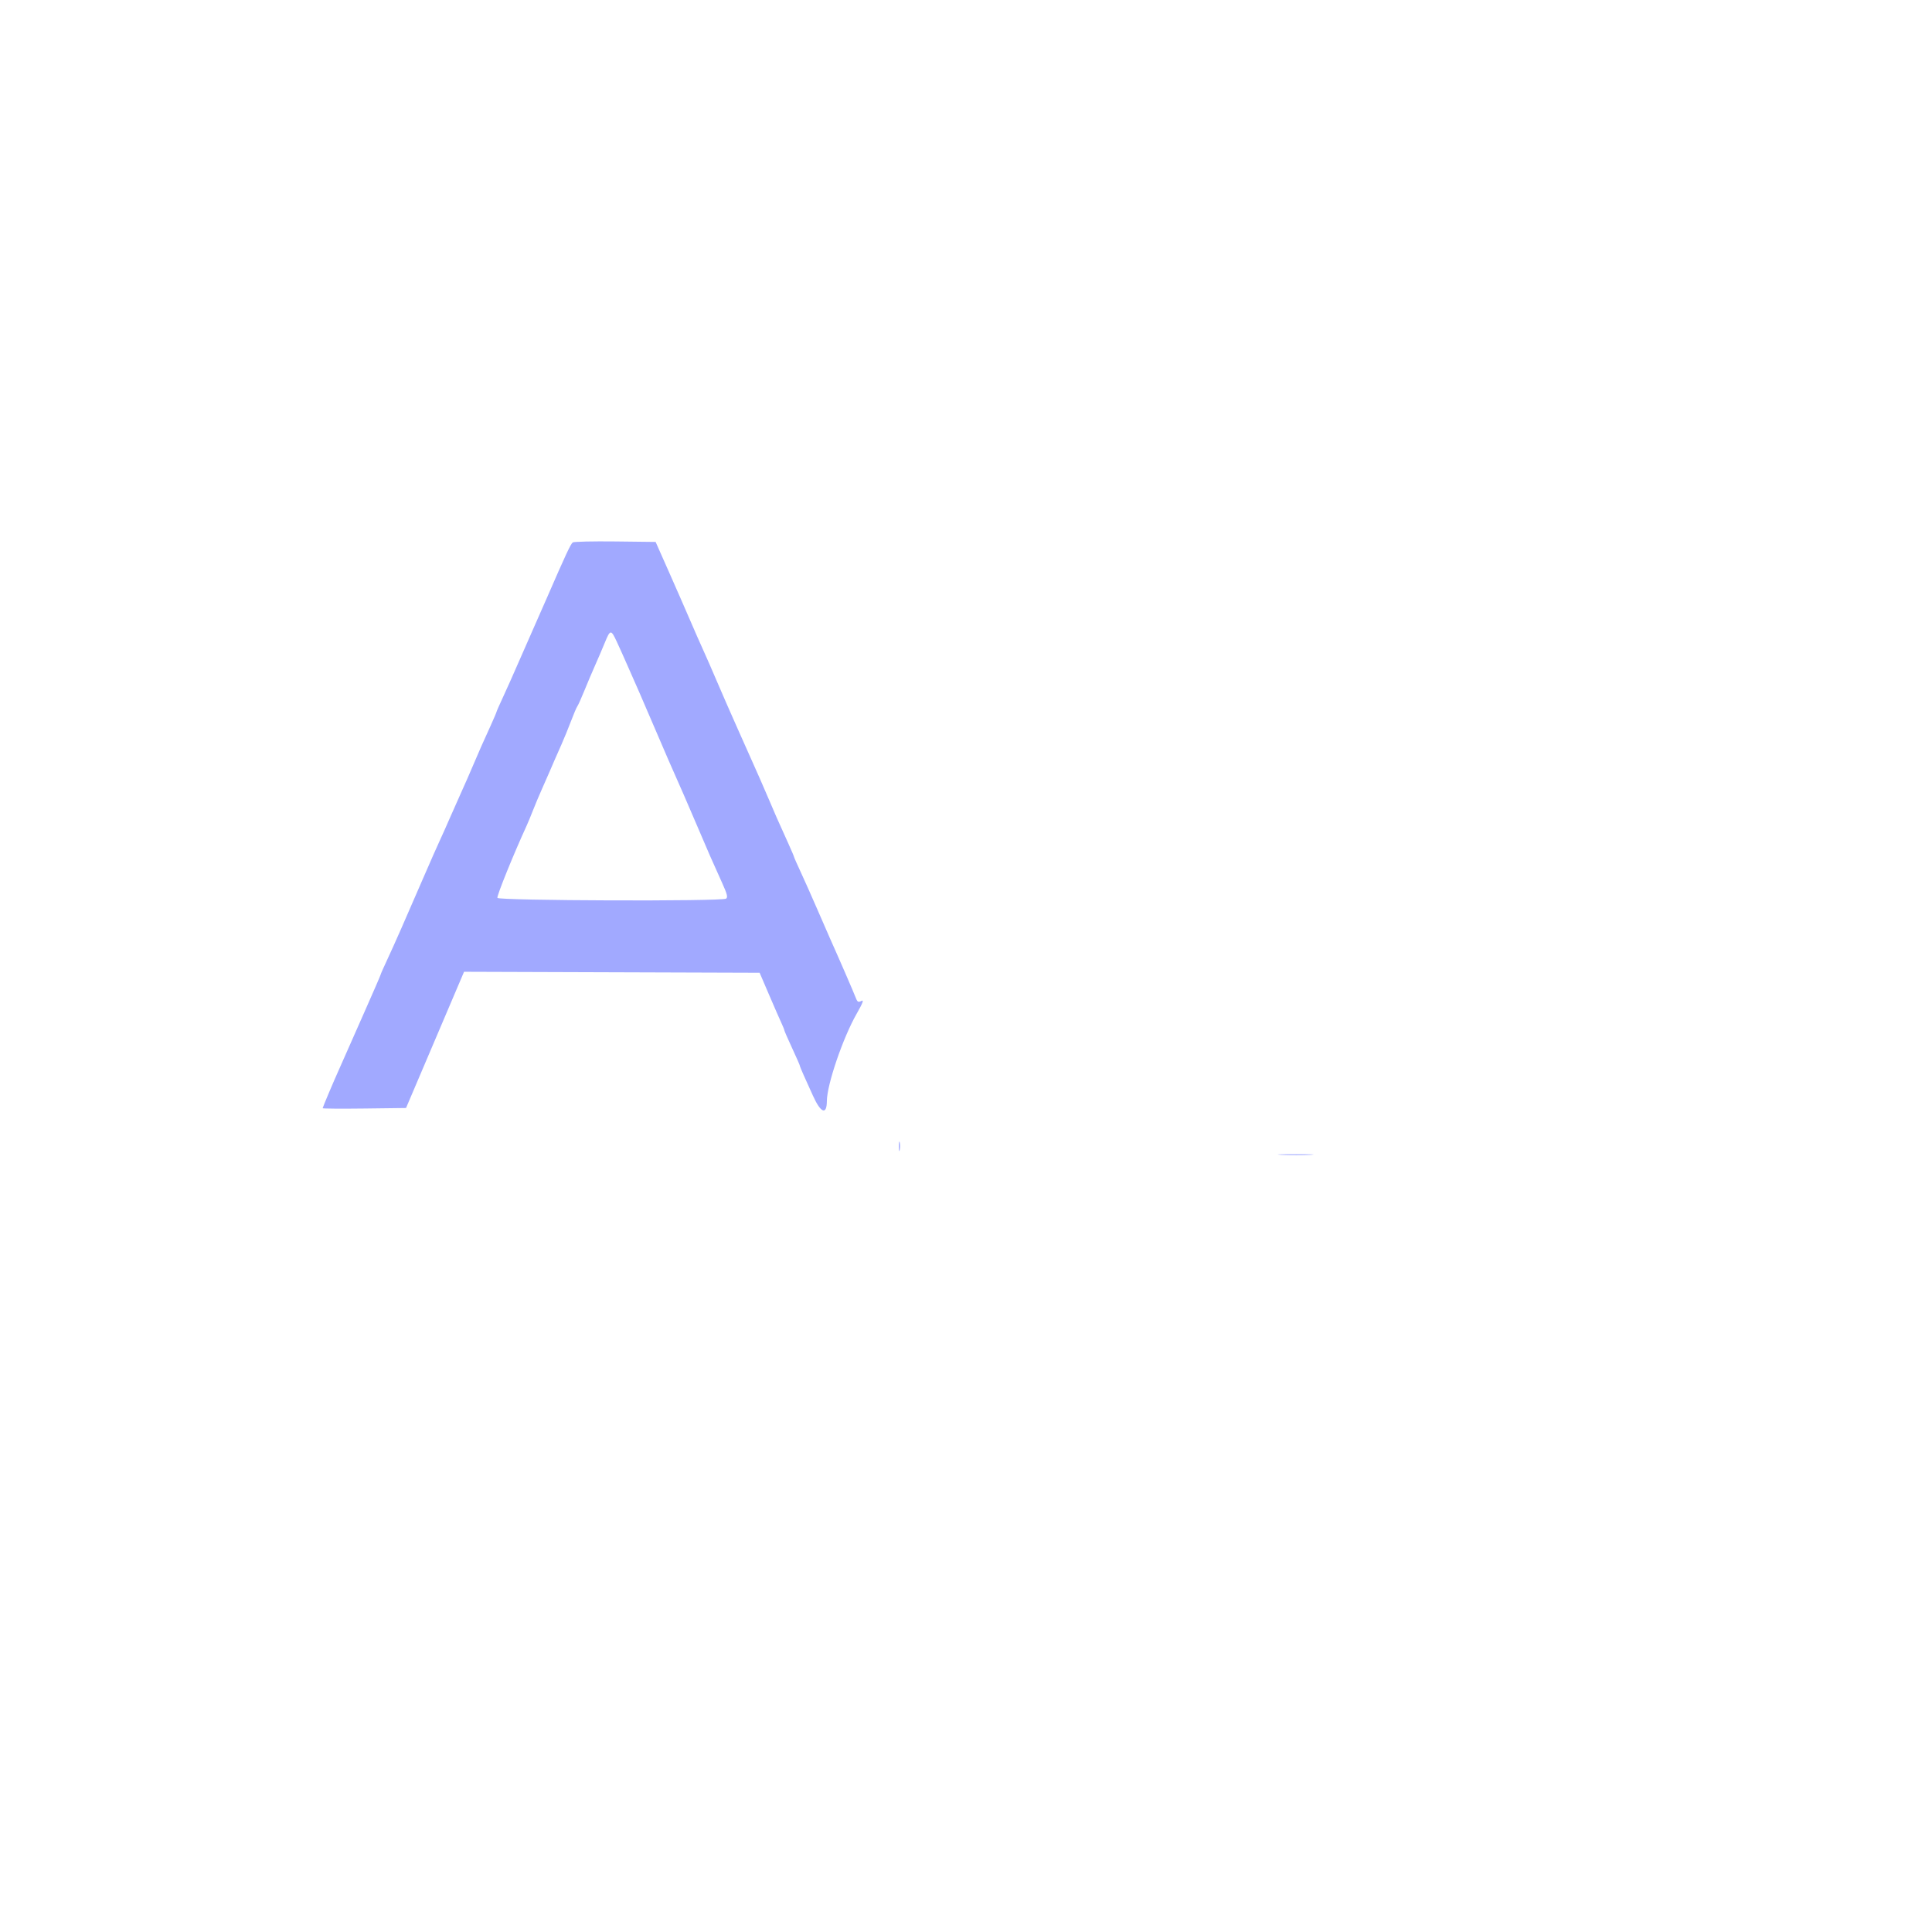
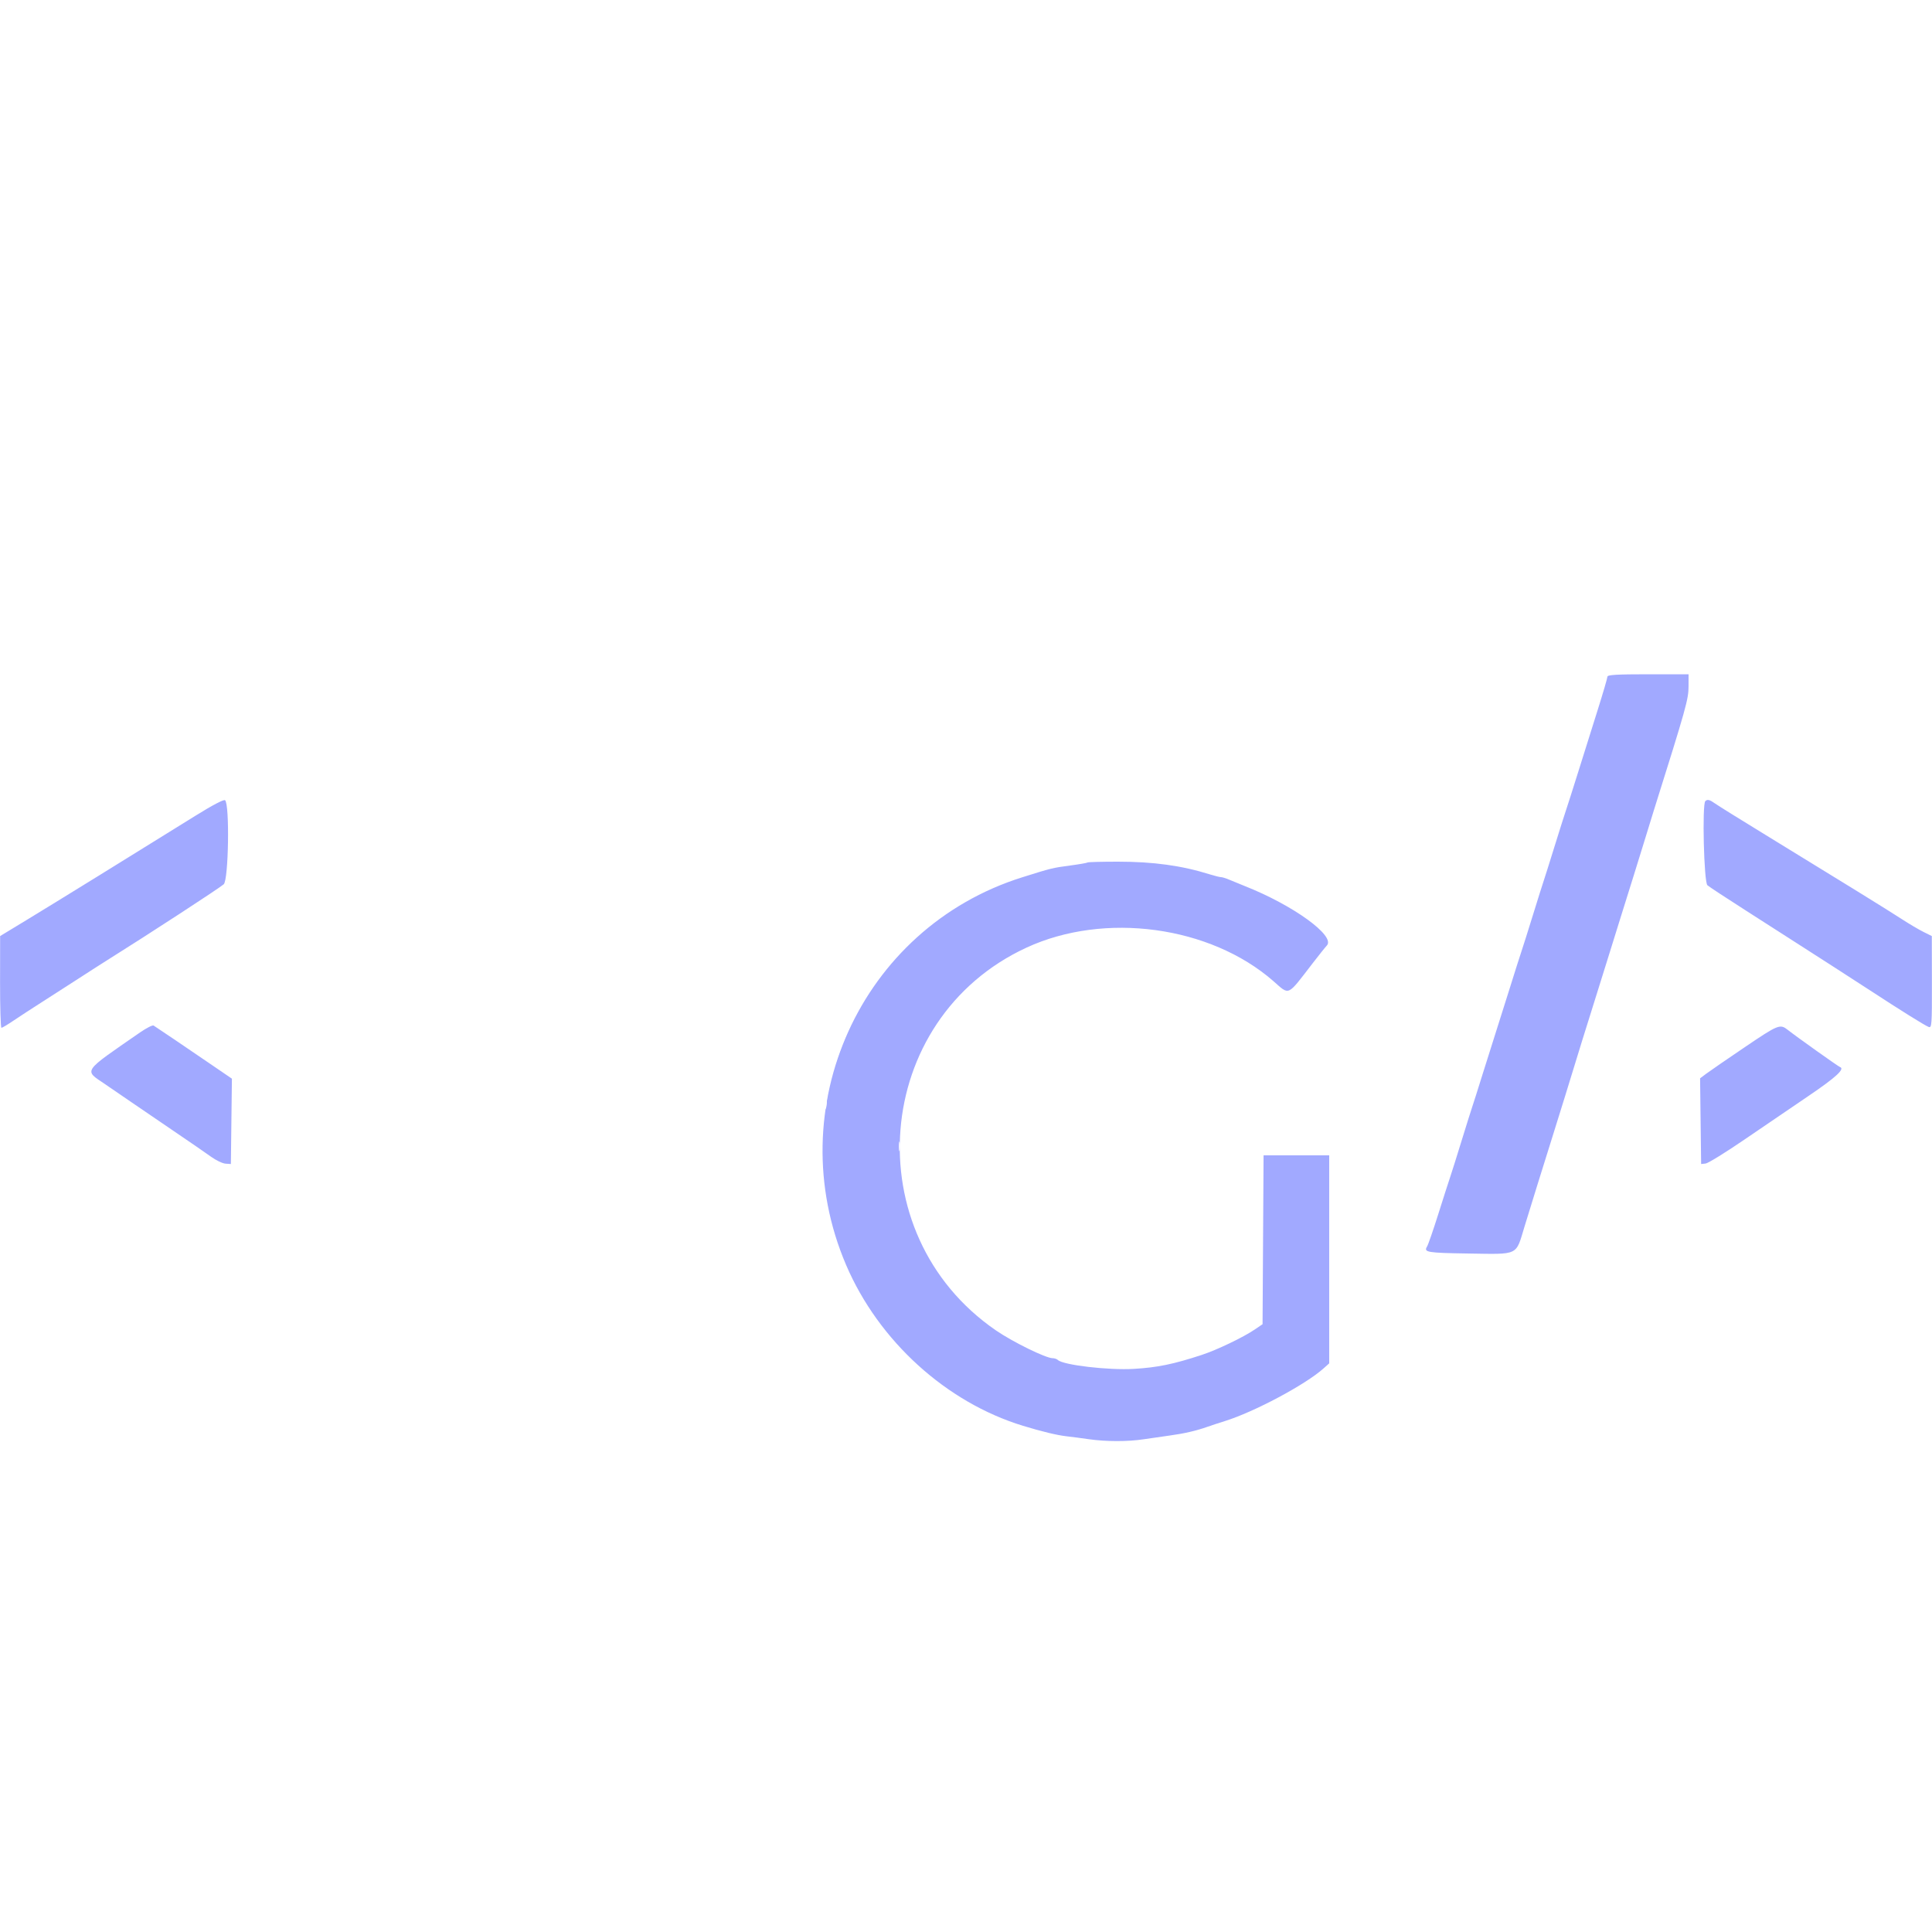
<svg xmlns="http://www.w3.org/2000/svg" id="svg" version="1.1" width="60" viewBox="0, 0, 400,400">
  <g id="svgg">
-     <path id="path0" d="M332.799 140.100 C 332.798 140.375,331.889 143.480,330.780 147.000 C 329.670 150.520,327.860 156.280,326.758 159.800 C 325.656 163.320,324.508 166.920,324.207 167.800 C 323.907 168.680,322.824 172.100,321.802 175.400 C 320.780 178.700,319.787 181.850,319.594 182.400 C 319.402 182.950,318.411 186.100,317.391 189.400 C 316.371 192.700,315.291 196.120,314.991 197.000 C 314.691 197.880,313.605 201.300,312.577 204.600 C 311.549 207.900,310.298 211.860,309.797 213.400 C 309.295 214.940,308.044 218.900,307.018 222.200 C 305.991 225.500,304.992 228.650,304.798 229.200 C 304.604 229.750,303.615 232.900,302.601 236.200 C 301.587 239.500,300.511 242.920,300.209 243.800 C 299.907 244.680,298.810 248.100,297.770 251.400 C 296.730 254.700,295.689 257.707,295.455 258.082 C 294.716 259.268,295.476 259.397,303.933 259.526 C 314.583 259.689,313.781 260.069,315.629 253.968 C 316.456 251.236,317.703 247.200,318.399 245.000 C 319.096 242.800,320.362 238.750,321.213 236.000 C 322.063 233.250,323.325 229.200,324.016 227.000 C 324.708 224.800,325.510 222.190,325.800 221.200 C 326.090 220.210,326.892 217.600,327.584 215.400 C 328.275 213.200,329.542 209.150,330.400 206.400 C 331.258 203.650,332.522 199.600,333.210 197.400 C 333.898 195.200,334.878 192.050,335.388 190.400 C 335.897 188.750,337.164 184.700,338.203 181.400 C 339.241 178.100,340.328 174.590,340.619 173.600 C 340.909 172.610,341.698 170.045,342.373 167.900 C 349.123 146.444,349.590 144.774,349.595 142.100 L 349.600 139.600 341.200 139.600 C 334.747 139.600,332.800 139.716,332.799 140.100 M40.400 168.932 C 28.786 176.163,10.868 187.227,5.514 190.473 L 0.027 193.800 0.014 203.300 C 0.006 208.525,0.135 212.800,0.300 212.799 C 0.465 212.799,1.595 212.124,2.811 211.299 C 4.027 210.475,6.721 208.720,8.798 207.400 C 10.875 206.080,14.235 203.920,16.264 202.600 C 18.292 201.280,20.998 199.546,22.276 198.746 C 30.731 193.454,45.553 183.797,46.322 183.080 C 47.326 182.143,47.575 166.553,46.600 165.680 C 46.353 165.458,43.984 166.701,40.400 168.932 M353.067 165.867 C 352.381 166.553,352.782 182.660,353.500 183.281 C 353.885 183.614,357.530 186.010,361.600 188.607 C 365.670 191.204,370.710 194.434,372.800 195.785 C 374.890 197.135,377.998 199.131,379.707 200.220 C 381.416 201.309,384.746 203.463,387.107 205.007 C 393.434 209.144,398.518 212.317,399.306 212.619 C 399.953 212.868,399.999 212.239,399.980 203.343 L 399.961 193.800 398.234 192.944 C 397.285 192.473,395.269 191.282,393.754 190.297 C 390.790 188.371,380.636 182.096,365.600 172.899 C 360.430 169.737,355.712 166.802,355.116 166.375 C 353.965 165.552,353.497 165.436,353.067 165.867 M225.166 178.567 C 225.074 178.659,223.469 178.939,221.599 179.189 C 217.872 179.688,217.683 179.735,211.600 181.648 C 178.191 192.158,161.280 229.429,175.182 261.911 C 181.907 277.623,195.905 290.347,211.800 295.197 C 215.697 296.386,218.879 297.153,220.800 297.366 C 221.790 297.476,223.860 297.748,225.400 297.970 C 228.982 298.487,233.492 298.493,236.800 297.985 C 238.230 297.765,240.660 297.415,242.200 297.207 C 245.164 296.807,247.696 296.220,250.000 295.401 C 250.770 295.127,252.390 294.595,253.600 294.218 C 259.679 292.323,270.219 286.706,273.975 283.359 L 275.200 282.268 275.200 260.734 L 275.200 239.200 268.404 239.200 L 261.608 239.200 261.504 256.681 L 261.400 274.162 259.800 275.249 C 257.408 276.876,251.971 279.483,248.800 280.524 C 242.972 282.439,239.635 283.125,234.755 283.412 C 229.496 283.722,220.103 282.622,219.020 281.569 C 218.811 281.366,218.322 281.200,217.934 281.200 C 216.535 281.200,209.684 277.841,206.202 275.448 C 177.019 255.392,180.569 210.961,212.534 196.192 C 228.687 188.729,250.537 191.688,263.618 203.111 C 267.056 206.113,266.384 206.418,271.800 199.396 C 273.120 197.684,274.425 196.053,274.700 195.771 C 276.607 193.812,267.718 187.381,257.600 183.400 C 256.610 183.010,255.233 182.446,254.540 182.146 C 253.846 181.846,253.060 181.600,252.793 181.600 C 252.526 181.600,251.473 181.339,250.454 181.020 C 244.666 179.209,238.797 178.400,231.441 178.400 C 228.082 178.400,225.258 178.475,225.166 178.567 M29.000 213.752 C 16.935 222.096,17.358 221.478,21.693 224.423 C 23.072 225.360,25.550 227.057,27.200 228.194 C 28.850 229.332,32.810 232.031,36.000 234.193 C 39.190 236.354,42.648 238.735,43.684 239.484 C 44.721 240.233,46.071 240.880,46.684 240.923 L 47.800 241.000 47.907 232.164 L 48.015 223.328 44.307 220.794 C 38.453 216.793,32.237 212.585,31.800 212.328 C 31.580 212.198,30.320 212.839,29.000 213.752 M361.175 216.848 C 357.559 219.295,354.012 221.736,353.292 222.274 L 351.985 223.252 352.092 232.126 L 352.200 241.000 353.131 240.899 C 353.642 240.844,357.285 238.594,361.225 235.899 C 365.165 233.205,371.178 229.110,374.587 226.800 C 380.117 223.052,382.036 221.279,380.950 220.917 C 380.582 220.794,371.999 214.687,370.143 213.227 C 368.532 211.959,368.207 212.091,361.175 216.848 " stroke="none" fill="rgb(255 255 255)" fill-rule="evenodd" />
+     <path id="path0" d="M332.799 140.100 C 332.798 140.375,331.889 143.480,330.780 147.000 C 329.670 150.520,327.860 156.280,326.758 159.800 C 325.656 163.320,324.508 166.920,324.207 167.800 C 323.907 168.680,322.824 172.100,321.802 175.400 C 320.780 178.700,319.787 181.850,319.594 182.400 C 319.402 182.950,318.411 186.100,317.391 189.400 C 316.371 192.700,315.291 196.120,314.991 197.000 C 314.691 197.880,313.605 201.300,312.577 204.600 C 311.549 207.900,310.298 211.860,309.797 213.400 C 309.295 214.940,308.044 218.900,307.018 222.200 C 305.991 225.500,304.992 228.650,304.798 229.200 C 304.604 229.750,303.615 232.900,302.601 236.200 C 301.587 239.500,300.511 242.920,300.209 243.800 C 299.907 244.680,298.810 248.100,297.770 251.400 C 296.730 254.700,295.689 257.707,295.455 258.082 C 294.716 259.268,295.476 259.397,303.933 259.526 C 314.583 259.689,313.781 260.069,315.629 253.968 C 316.456 251.236,317.703 247.200,318.399 245.000 C 319.096 242.800,320.362 238.750,321.213 236.000 C 322.063 233.250,323.325 229.200,324.016 227.000 C 324.708 224.800,325.510 222.190,325.800 221.200 C 326.090 220.210,326.892 217.600,327.584 215.400 C 328.275 213.200,329.542 209.150,330.400 206.400 C 331.258 203.650,332.522 199.600,333.210 197.400 C 333.898 195.200,334.878 192.050,335.388 190.400 C 335.897 188.750,337.164 184.700,338.203 181.400 C 339.241 178.100,340.328 174.590,340.619 173.600 C 340.909 172.610,341.698 170.045,342.373 167.900 C 349.123 146.444,349.590 144.774,349.595 142.100 L 349.600 139.600 341.200 139.600 C 334.747 139.600,332.800 139.716,332.799 140.100 M40.400 168.932 C 28.786 176.163,10.868 187.227,5.514 190.473 L 0.027 193.800 0.014 203.300 C 0.006 208.525,0.135 212.800,0.300 212.799 C 0.465 212.799,1.595 212.124,2.811 211.299 C 4.027 210.475,6.721 208.720,8.798 207.400 C 10.875 206.080,14.235 203.920,16.264 202.600 C 18.292 201.280,20.998 199.546,22.276 198.746 C 30.731 193.454,45.553 183.797,46.322 183.080 C 47.326 182.143,47.575 166.553,46.600 165.680 C 46.353 165.458,43.984 166.701,40.400 168.932 M353.067 165.867 C 352.381 166.553,352.782 182.660,353.500 183.281 C 353.885 183.614,357.530 186.010,361.600 188.607 C 365.670 191.204,370.710 194.434,372.800 195.785 C 374.890 197.135,377.998 199.131,379.707 200.220 C 381.416 201.309,384.746 203.463,387.107 205.007 C 393.434 209.144,398.518 212.317,399.306 212.619 C 399.953 212.868,399.999 212.239,399.980 203.343 L 399.961 193.800 398.234 192.944 C 397.285 192.473,395.269 191.282,393.754 190.297 C 390.790 188.371,380.636 182.096,365.600 172.899 C 360.430 169.737,355.712 166.802,355.116 166.375 C 353.965 165.552,353.497 165.436,353.067 165.867 M225.166 178.567 C 225.074 178.659,223.469 178.939,221.599 179.189 C 217.872 179.688,217.683 179.735,211.600 181.648 C 178.191 192.158,161.280 229.429,175.182 261.911 C 181.907 277.623,195.905 290.347,211.800 295.197 C 215.697 296.386,218.879 297.153,220.800 297.366 C 221.790 297.476,223.860 297.748,225.400 297.970 C 228.982 298.487,233.492 298.493,236.800 297.985 C 238.230 297.765,240.660 297.415,242.200 297.207 C 245.164 296.807,247.696 296.220,250.000 295.401 C 250.770 295.127,252.390 294.595,253.600 294.218 C 259.679 292.323,270.219 286.706,273.975 283.359 L 275.200 282.268 275.200 260.734 L 275.200 239.200 268.404 239.200 L 261.608 239.200 261.504 256.681 L 261.400 274.162 259.800 275.249 C 257.408 276.876,251.971 279.483,248.800 280.524 C 242.972 282.439,239.635 283.125,234.755 283.412 C 229.496 283.722,220.103 282.622,219.020 281.569 C 218.811 281.366,218.322 281.200,217.934 281.200 C 216.535 281.200,209.684 277.841,206.202 275.448 C 177.019 255.392,180.569 210.961,212.534 196.192 C 228.687 188.729,250.537 191.688,263.618 203.111 C 267.056 206.113,266.384 206.418,271.800 199.396 C 273.120 197.684,274.425 196.053,274.700 195.771 C 276.607 193.812,267.718 187.381,257.600 183.400 C 256.610 183.010,255.233 182.446,254.540 182.146 C 253.846 181.846,253.060 181.600,252.793 181.600 C 252.526 181.600,251.473 181.339,250.454 181.020 C 244.666 179.209,238.797 178.400,231.441 178.400 C 228.082 178.400,225.258 178.475,225.166 178.567 M29.000 213.752 C 16.935 222.096,17.358 221.478,21.693 224.423 C 23.072 225.360,25.550 227.057,27.200 228.194 C 28.850 229.332,32.810 232.031,36.000 234.193 C 39.190 236.354,42.648 238.735,43.684 239.484 C 44.721 240.233,46.071 240.880,46.684 240.923 L 47.800 241.000 47.907 232.164 L 48.015 223.328 44.307 220.794 C 38.453 216.793,32.237 212.585,31.800 212.328 C 31.580 212.198,30.320 212.839,29.000 213.752 M361.175 216.848 C 357.559 219.295,354.012 221.736,353.292 222.274 L 351.985 223.252 352.092 232.126 L 352.200 241.000 353.131 240.899 C 353.642 240.844,357.285 238.594,361.225 235.899 C 365.165 233.205,371.178 229.110,374.587 226.800 C 380.117 223.052,382.036 221.279,380.950 220.917 C 380.582 220.794,371.999 214.687,370.143 213.227 C 368.532 211.959,368.207 212.091,361.175 216.848 " stroke="none" fill="rgb(161 169 255)" fill-rule="evenodd" />
    <path id="path1" d="M0.000 96.843 C 0.000 179.218,0.083 193.654,0.554 193.473 C 0.859 193.356,3.964 191.479,7.454 189.303 C 10.944 187.127,17.400 183.125,21.800 180.411 C 26.200 177.696,30.430 175.072,31.200 174.578 C 37.114 170.790,46.565 165.232,46.761 165.426 C 47.067 165.732,47.319 181.071,47.036 182.201 C 46.918 182.668,45.962 183.602,44.911 184.276 C 43.860 184.949,39.130 187.977,34.400 191.003 C 29.670 194.030,23.640 197.907,21.000 199.618 C 18.360 201.329,14.670 203.714,12.800 204.918 C 10.930 206.121,7.537 208.310,5.260 209.781 C 2.984 211.252,0.869 212.552,0.560 212.671 C 0.082 212.854,0.000 226.581,0.000 306.443 L 0.000 400.000 200.000 400.000 L 400.000 400.000 400.000 306.447 C 400.000 217.686,399.964 212.884,399.300 212.706 C 398.915 212.604,395.900 210.761,392.600 208.611 C 382.506 202.035,375.697 197.652,360.800 188.140 C 357.170 185.822,353.885 183.644,353.500 183.301 C 352.876 182.744,352.800 181.778,352.800 174.418 C 352.800 165.367,352.949 164.725,354.753 165.987 C 356.395 167.135,360.776 169.879,368.800 174.784 C 372.870 177.272,377.370 180.060,378.800 180.979 C 380.230 181.898,384.910 184.783,389.200 187.390 C 393.490 189.996,397.270 192.348,397.600 192.617 C 397.930 192.886,398.605 193.229,399.100 193.380 L 400.000 193.654 400.000 96.827 L 400.000 0.000 200.000 0.000 L 0.000 0.000 0.000 96.843 M138.491 118.400 C 140.003 121.810,141.975 126.310,142.871 128.400 C 143.768 130.490,144.996 133.280,145.600 134.600 C 146.204 135.920,147.464 138.800,148.399 141.000 C 149.335 143.200,151.265 147.610,152.688 150.800 C 154.112 153.990,155.516 157.140,155.808 157.800 C 156.101 158.460,156.803 160.039,157.369 161.310 C 157.935 162.580,158.869 164.740,159.445 166.110 C 160.476 168.562,160.716 169.105,163.167 174.528 C 163.845 176.028,164.400 177.329,164.400 177.419 C 164.400 177.509,165.009 178.891,165.754 180.491 C 166.499 182.091,168.044 185.560,169.187 188.200 C 170.330 190.840,171.508 193.540,171.804 194.200 C 173.722 198.475,176.647 205.214,177.225 206.692 C 177.756 208.049,178.494 207.495,181.258 203.665 C 189.076 192.834,200.774 184.588,213.400 181.007 C 214.720 180.633,216.357 180.161,217.038 179.960 C 221.961 178.502,236.948 178.124,243.200 179.299 C 249.674 180.516,254.160 181.719,254.980 182.458 C 255.189 182.646,255.701 182.800,256.118 182.800 C 256.535 182.800,257.354 183.054,257.938 183.365 C 258.522 183.676,260.564 184.680,262.475 185.595 C 269.759 189.084,276.092 193.862,275.146 195.155 C 274.150 196.516,268.442 203.784,267.609 204.750 L 266.790 205.701 264.695 204.020 C 260.424 200.594,252.024 195.600,250.531 195.600 C 250.416 195.600,249.754 195.358,249.060 195.062 C 242.547 192.282,230.194 191.056,224.265 192.600 C 222.998 192.930,221.475 193.206,220.880 193.214 C 220.286 193.222,219.350 193.486,218.800 193.800 C 218.250 194.114,217.474 194.378,217.076 194.386 C 216.010 194.407,209.793 197.453,206.800 199.421 C 178.597 217.967,179.665 259.439,208.800 277.062 C 216.904 281.964,227.390 284.273,236.800 283.227 C 241.073 282.752,248.287 281.064,248.980 280.377 C 249.189 280.170,249.619 280.000,249.935 280.000 C 250.748 280.000,259.175 275.863,260.500 274.813 L 261.600 273.942 261.600 256.614 C 261.600 241.182,261.669 239.259,262.233 239.043 C 263.051 238.729,273.122 238.736,274.300 239.052 L 275.200 239.293 275.200 260.815 L 275.200 282.338 273.511 283.784 C 272.064 285.022,263.548 290.400,263.033 290.400 C 262.811 290.400,257.646 292.700,256.705 293.218 C 256.323 293.428,255.811 293.600,255.566 293.600 C 255.321 293.600,254.554 293.842,253.860 294.138 C 251.342 295.213,244.277 297.060,241.400 297.395 C 240.300 297.523,238.410 297.789,237.200 297.985 C 234.209 298.470,228.359 298.470,225.200 297.985 C 223.770 297.765,221.700 297.489,220.600 297.372 C 216.126 296.895,207.184 293.884,202.046 291.126 C 196.849 288.336,188.904 282.329,186.200 279.144 C 174.767 265.684,170.143 253.231,170.467 236.777 C 170.571 231.473,170.487 229.965,170.077 229.808 C 169.789 229.697,169.005 228.390,168.334 226.904 C 167.664 225.417,166.774 223.445,166.358 222.522 C 165.941 221.599,165.600 220.755,165.600 220.646 C 165.600 220.537,164.880 218.896,164.000 217.000 C 163.120 215.104,162.400 213.455,162.400 213.337 C 162.400 213.218,162.134 212.554,161.809 211.860 C 161.484 211.167,160.330 208.530,159.245 206.000 L 157.273 201.400 126.676 201.298 L 96.078 201.195 90.072 215.298 L 84.065 229.400 75.433 229.508 C 70.685 229.567,66.800 229.538,66.800 229.443 C 66.800 229.274,69.105 223.819,70.189 221.423 C 70.493 220.750,71.096 219.390,71.528 218.400 C 71.960 217.410,73.773 213.310,75.557 209.289 C 77.341 205.268,78.800 201.897,78.800 201.798 C 78.800 201.699,79.443 200.244,80.229 198.566 C 81.601 195.634,83.798 190.648,88.057 180.800 C 89.151 178.270,90.464 175.300,90.976 174.200 C 91.487 173.100,92.491 170.850,93.207 169.200 C 93.923 167.550,95.020 165.081,95.644 163.713 C 96.268 162.345,97.254 160.095,97.836 158.713 C 98.417 157.331,99.217 155.480,99.613 154.600 C 100.010 153.720,100.889 151.772,101.567 150.272 C 102.245 148.772,102.800 147.471,102.800 147.381 C 102.800 147.291,103.409 145.909,104.154 144.309 C 104.899 142.709,106.445 139.240,107.590 136.600 C 108.735 133.960,110.022 131.030,110.451 130.090 C 110.879 129.149,112.186 126.179,113.355 123.490 C 117.118 114.832,118.158 112.606,118.583 112.302 C 118.812 112.138,122.767 112.048,127.370 112.102 L 135.740 112.200 138.491 118.400 M125.204 133.100 C 124.685 134.365,123.779 136.480,123.190 137.800 C 122.600 139.120,121.608 141.460,120.985 143.000 C 120.361 144.540,119.708 145.994,119.534 146.232 C 119.359 146.469,118.780 147.819,118.249 149.232 C 117.717 150.644,116.803 152.880,116.218 154.200 C 114.857 157.271,114.583 157.897,113.857 159.600 C 113.528 160.370,112.777 162.080,112.187 163.400 C 111.597 164.720,110.765 166.700,110.339 167.800 C 109.913 168.900,109.315 170.340,109.012 171.000 C 106.325 176.848,102.826 185.490,102.982 185.896 C 103.206 186.481,149.401 186.641,150.317 186.059 C 150.721 185.804,150.559 185.121,149.585 182.966 C 147.247 177.795,146.900 177.001,143.997 170.200 C 142.401 166.460,140.603 162.320,140.000 161.000 C 139.397 159.680,137.599 155.540,136.003 151.800 C 134.407 148.060,132.779 144.280,132.386 143.400 C 131.993 142.520,131.002 140.270,130.184 138.400 C 126.351 129.638,126.541 129.840,125.204 133.100 M349.501 142.700 C 349.413 144.405,349.060 146.700,348.718 147.800 C 348.152 149.618,347.459 151.832,343.620 164.100 C 342.949 166.245,341.847 169.755,341.172 171.900 C 340.496 174.045,339.789 176.340,339.600 177.000 C 339.411 177.660,338.704 179.955,338.028 182.100 C 334.921 191.965,334.311 193.917,333.809 195.600 C 333.140 197.843,331.831 202.062,329.404 209.800 C 327.303 216.498,325.896 221.019,323.613 228.400 C 322.762 231.150,321.493 235.200,320.794 237.400 C 320.094 239.600,319.286 242.210,318.997 243.200 C 318.709 244.190,317.904 246.800,317.209 249.000 C 316.513 251.200,315.563 254.322,315.097 255.938 C 314.004 259.731,314.187 259.672,303.949 259.522 C 294.314 259.380,294.832 259.605,296.119 256.123 C 297.141 253.359,298.047 250.555,301.394 239.800 C 302.421 236.500,303.674 232.540,304.179 231.000 C 304.684 229.460,305.679 226.310,306.390 224.000 C 307.102 221.690,308.101 218.540,308.611 217.000 C 309.122 215.460,310.377 211.500,311.401 208.200 C 312.425 204.900,313.506 201.480,313.804 200.600 C 314.499 198.544,316.290 192.836,318.384 186.000 C 319.294 183.030,320.287 179.880,320.589 179.000 C 320.892 178.120,321.982 174.700,323.012 171.400 C 324.042 168.100,325.299 164.140,325.806 162.600 C 326.313 161.060,327.575 157.100,328.610 153.800 C 329.646 150.500,331.012 146.187,331.646 144.216 C 332.281 142.245,332.800 140.400,332.800 140.116 C 332.800 139.711,334.612 139.600,341.230 139.600 L 349.661 139.600 349.501 142.700 M40.600 218.151 L 47.800 223.089 47.800 232.039 C 47.800 242.987,48.291 242.596,40.868 237.567 C 14.537 219.731,16.940 222.005,21.318 219.063 C 22.903 217.998,25.808 215.985,27.773 214.590 C 31.989 211.597,30.403 211.157,40.600 218.151 M376.497 217.732 C 379.951 220.135,381.169 221.199,381.097 221.751 C 381.007 222.448,378.725 224.069,358.432 237.849 C 351.773 242.371,352.222 242.776,352.092 232.140 L 351.985 223.279 353.492 222.116 C 354.322 221.476,356.440 219.985,358.200 218.804 C 359.960 217.622,362.750 215.728,364.401 214.594 C 368.301 211.915,368.326 211.909,370.200 213.287 C 371.080 213.934,373.914 215.934,376.497 217.732 " stroke="none" fill="transparent" fill-rule="evenodd" />
-     <path id="path2" d="M118.583 112.302 C 118.158 112.606,117.118 114.832,113.355 123.490 C 112.186 126.179,110.879 129.149,110.451 130.090 C 110.022 131.030,108.735 133.960,107.590 136.600 C 106.445 139.240,104.899 142.709,104.154 144.309 C 103.409 145.909,102.800 147.291,102.800 147.381 C 102.800 147.471,102.245 148.772,101.567 150.272 C 100.889 151.772,100.010 153.720,99.613 154.600 C 99.217 155.480,98.417 157.331,97.836 158.713 C 97.254 160.095,96.268 162.345,95.644 163.713 C 95.020 165.081,93.923 167.550,93.207 169.200 C 92.491 170.850,91.487 173.100,90.976 174.200 C 90.464 175.300,89.151 178.270,88.057 180.800 C 83.798 190.648,81.601 195.634,80.229 198.566 C 79.443 200.244,78.800 201.699,78.800 201.798 C 78.800 201.897,77.341 205.268,75.557 209.289 C 73.773 213.310,71.960 217.410,71.528 218.400 C 71.096 219.390,70.493 220.750,70.189 221.423 C 69.105 223.819,66.800 229.274,66.800 229.443 C 66.800 229.538,70.685 229.567,75.433 229.508 L 84.065 229.400 90.072 215.298 L 96.078 201.195 126.676 201.298 L 157.273 201.400 159.245 206.000 C 160.330 208.530,161.484 211.167,161.809 211.860 C 162.134 212.554,162.400 213.218,162.400 213.337 C 162.400 213.455,163.120 215.104,164.000 217.000 C 164.880 218.896,165.600 220.537,165.600 220.646 C 165.600 220.755,165.941 221.599,166.358 222.522 C 166.774 223.445,167.652 225.391,168.308 226.846 C 169.938 230.461,171.176 230.935,171.194 227.951 C 171.214 224.556,174.518 214.870,177.348 209.910 C 178.635 207.654,178.906 206.929,178.352 207.226 C 177.731 207.558,177.527 207.465,177.234 206.716 C 176.650 205.221,173.739 198.513,171.804 194.200 C 171.508 193.540,170.330 190.840,169.187 188.200 C 168.044 185.560,166.499 182.091,165.754 180.491 C 165.009 178.891,164.400 177.509,164.400 177.419 C 164.400 177.329,163.845 176.028,163.167 174.528 C 160.716 169.105,160.476 168.562,159.445 166.110 C 158.869 164.740,157.935 162.580,157.369 161.310 C 156.803 160.039,156.101 158.460,155.808 157.800 C 155.516 157.140,154.112 153.990,152.688 150.800 C 151.265 147.610,149.335 143.200,148.399 141.000 C 147.464 138.800,146.204 135.920,145.600 134.600 C 144.996 133.280,143.768 130.490,142.871 128.400 C 141.975 126.310,140.003 121.810,138.491 118.400 L 135.740 112.200 127.370 112.102 C 122.767 112.048,118.812 112.138,118.583 112.302 M127.719 132.900 C 128.257 134.055,129.366 136.530,130.184 138.400 C 131.002 140.270,131.993 142.520,132.386 143.400 C 132.779 144.280,134.407 148.060,136.003 151.800 C 137.599 155.540,139.397 159.680,140.000 161.000 C 140.603 162.320,142.401 166.460,143.997 170.200 C 146.900 177.001,147.247 177.795,149.585 182.966 C 150.559 185.121,150.721 185.804,150.317 186.059 C 149.401 186.641,103.206 186.481,102.982 185.896 C 102.826 185.490,106.325 176.848,109.012 171.000 C 109.315 170.340,109.913 168.900,110.339 167.800 C 110.765 166.700,111.597 164.720,112.187 163.400 C 112.777 162.080,113.528 160.370,113.857 159.600 C 114.583 157.897,114.857 157.271,116.218 154.200 C 116.803 152.880,117.717 150.644,118.249 149.232 C 118.780 147.819,119.359 146.469,119.534 146.232 C 119.708 145.994,120.361 144.540,120.985 143.000 C 121.608 141.460,122.600 139.120,123.190 137.800 C 123.779 136.480,124.685 134.365,125.204 133.100 C 126.359 130.283,126.496 130.272,127.719 132.900 M186.101 237.400 C 186.105 238.280,186.187 238.593,186.283 238.095 C 186.379 237.598,186.375 236.878,186.275 236.495 C 186.175 236.113,186.096 236.520,186.101 237.400 M265.318 239.098 C 267.033 239.173,269.733 239.172,271.318 239.097 C 272.903 239.021,271.500 238.959,268.200 238.960 C 264.900 238.961,263.603 239.022,265.318 239.098 " stroke="none" fill="rgb(161 169 255)" fill-rule="evenodd" />
+     <path id="path2" d="M118.583 112.302 C 118.158 112.606,117.118 114.832,113.355 123.490 C 112.186 126.179,110.879 129.149,110.451 130.090 C 110.022 131.030,108.735 133.960,107.590 136.600 C 106.445 139.240,104.899 142.709,104.154 144.309 C 103.409 145.909,102.800 147.291,102.800 147.381 C 102.800 147.471,102.245 148.772,101.567 150.272 C 100.889 151.772,100.010 153.720,99.613 154.600 C 99.217 155.480,98.417 157.331,97.836 158.713 C 97.254 160.095,96.268 162.345,95.644 163.713 C 95.020 165.081,93.923 167.550,93.207 169.200 C 92.491 170.850,91.487 173.100,90.976 174.200 C 90.464 175.300,89.151 178.270,88.057 180.800 C 83.798 190.648,81.601 195.634,80.229 198.566 C 79.443 200.244,78.800 201.699,78.800 201.798 C 78.800 201.897,77.341 205.268,75.557 209.289 C 73.773 213.310,71.960 217.410,71.528 218.400 C 71.096 219.390,70.493 220.750,70.189 221.423 C 69.105 223.819,66.800 229.274,66.800 229.443 C 66.800 229.538,70.685 229.567,75.433 229.508 L 84.065 229.400 90.072 215.298 L 96.078 201.195 126.676 201.298 L 157.273 201.400 159.245 206.000 C 160.330 208.530,161.484 211.167,161.809 211.860 C 162.134 212.554,162.400 213.218,162.400 213.337 C 162.400 213.455,163.120 215.104,164.000 217.000 C 164.880 218.896,165.600 220.537,165.600 220.646 C 165.600 220.755,165.941 221.599,166.358 222.522 C 166.774 223.445,167.652 225.391,168.308 226.846 C 169.938 230.461,171.176 230.935,171.194 227.951 C 171.214 224.556,174.518 214.870,177.348 209.910 C 178.635 207.654,178.906 206.929,178.352 207.226 C 177.731 207.558,177.527 207.465,177.234 206.716 C 176.650 205.221,173.739 198.513,171.804 194.200 C 171.508 193.540,170.330 190.840,169.187 188.200 C 168.044 185.560,166.499 182.091,165.754 180.491 C 165.009 178.891,164.400 177.509,164.400 177.419 C 164.400 177.329,163.845 176.028,163.167 174.528 C 160.716 169.105,160.476 168.562,159.445 166.110 C 158.869 164.740,157.935 162.580,157.369 161.310 C 156.803 160.039,156.101 158.460,155.808 157.800 C 155.516 157.140,154.112 153.990,152.688 150.800 C 151.265 147.610,149.335 143.200,148.399 141.000 C 147.464 138.800,146.204 135.920,145.600 134.600 C 144.996 133.280,143.768 130.490,142.871 128.400 C 141.975 126.310,140.003 121.810,138.491 118.400 L 135.740 112.200 127.370 112.102 C 122.767 112.048,118.812 112.138,118.583 112.302 M127.719 132.900 C 128.257 134.055,129.366 136.530,130.184 138.400 C 131.002 140.270,131.993 142.520,132.386 143.400 C 132.779 144.280,134.407 148.060,136.003 151.800 C 137.599 155.540,139.397 159.680,140.000 161.000 C 140.603 162.320,142.401 166.460,143.997 170.200 C 146.900 177.001,147.247 177.795,149.585 182.966 C 150.559 185.121,150.721 185.804,150.317 186.059 C 149.401 186.641,103.206 186.481,102.982 185.896 C 102.826 185.490,106.325 176.848,109.012 171.000 C 109.315 170.340,109.913 168.900,110.339 167.800 C 110.765 166.700,111.597 164.720,112.187 163.400 C 112.777 162.080,113.528 160.370,113.857 159.600 C 114.583 157.897,114.857 157.271,116.218 154.200 C 116.803 152.880,117.717 150.644,118.249 149.232 C 118.780 147.819,119.359 146.469,119.534 146.232 C 119.708 145.994,120.361 144.540,120.985 143.000 C 121.608 141.460,122.600 139.120,123.190 137.800 C 123.779 136.480,124.685 134.365,125.204 133.100 C 126.359 130.283,126.496 130.272,127.719 132.900 M186.101 237.400 C 186.105 238.280,186.187 238.593,186.283 238.095 C 186.379 237.598,186.375 236.878,186.275 236.495 C 186.175 236.113,186.096 236.520,186.101 237.400 M265.318 239.098 C 267.033 239.173,269.733 239.172,271.318 239.097 C 272.903 239.021,271.500 238.959,268.200 238.960 C 264.900 238.961,263.603 239.022,265.318 239.098 " stroke="none" fill="rgb(255 255 255)" fill-rule="evenodd" />
  </g>
</svg>
